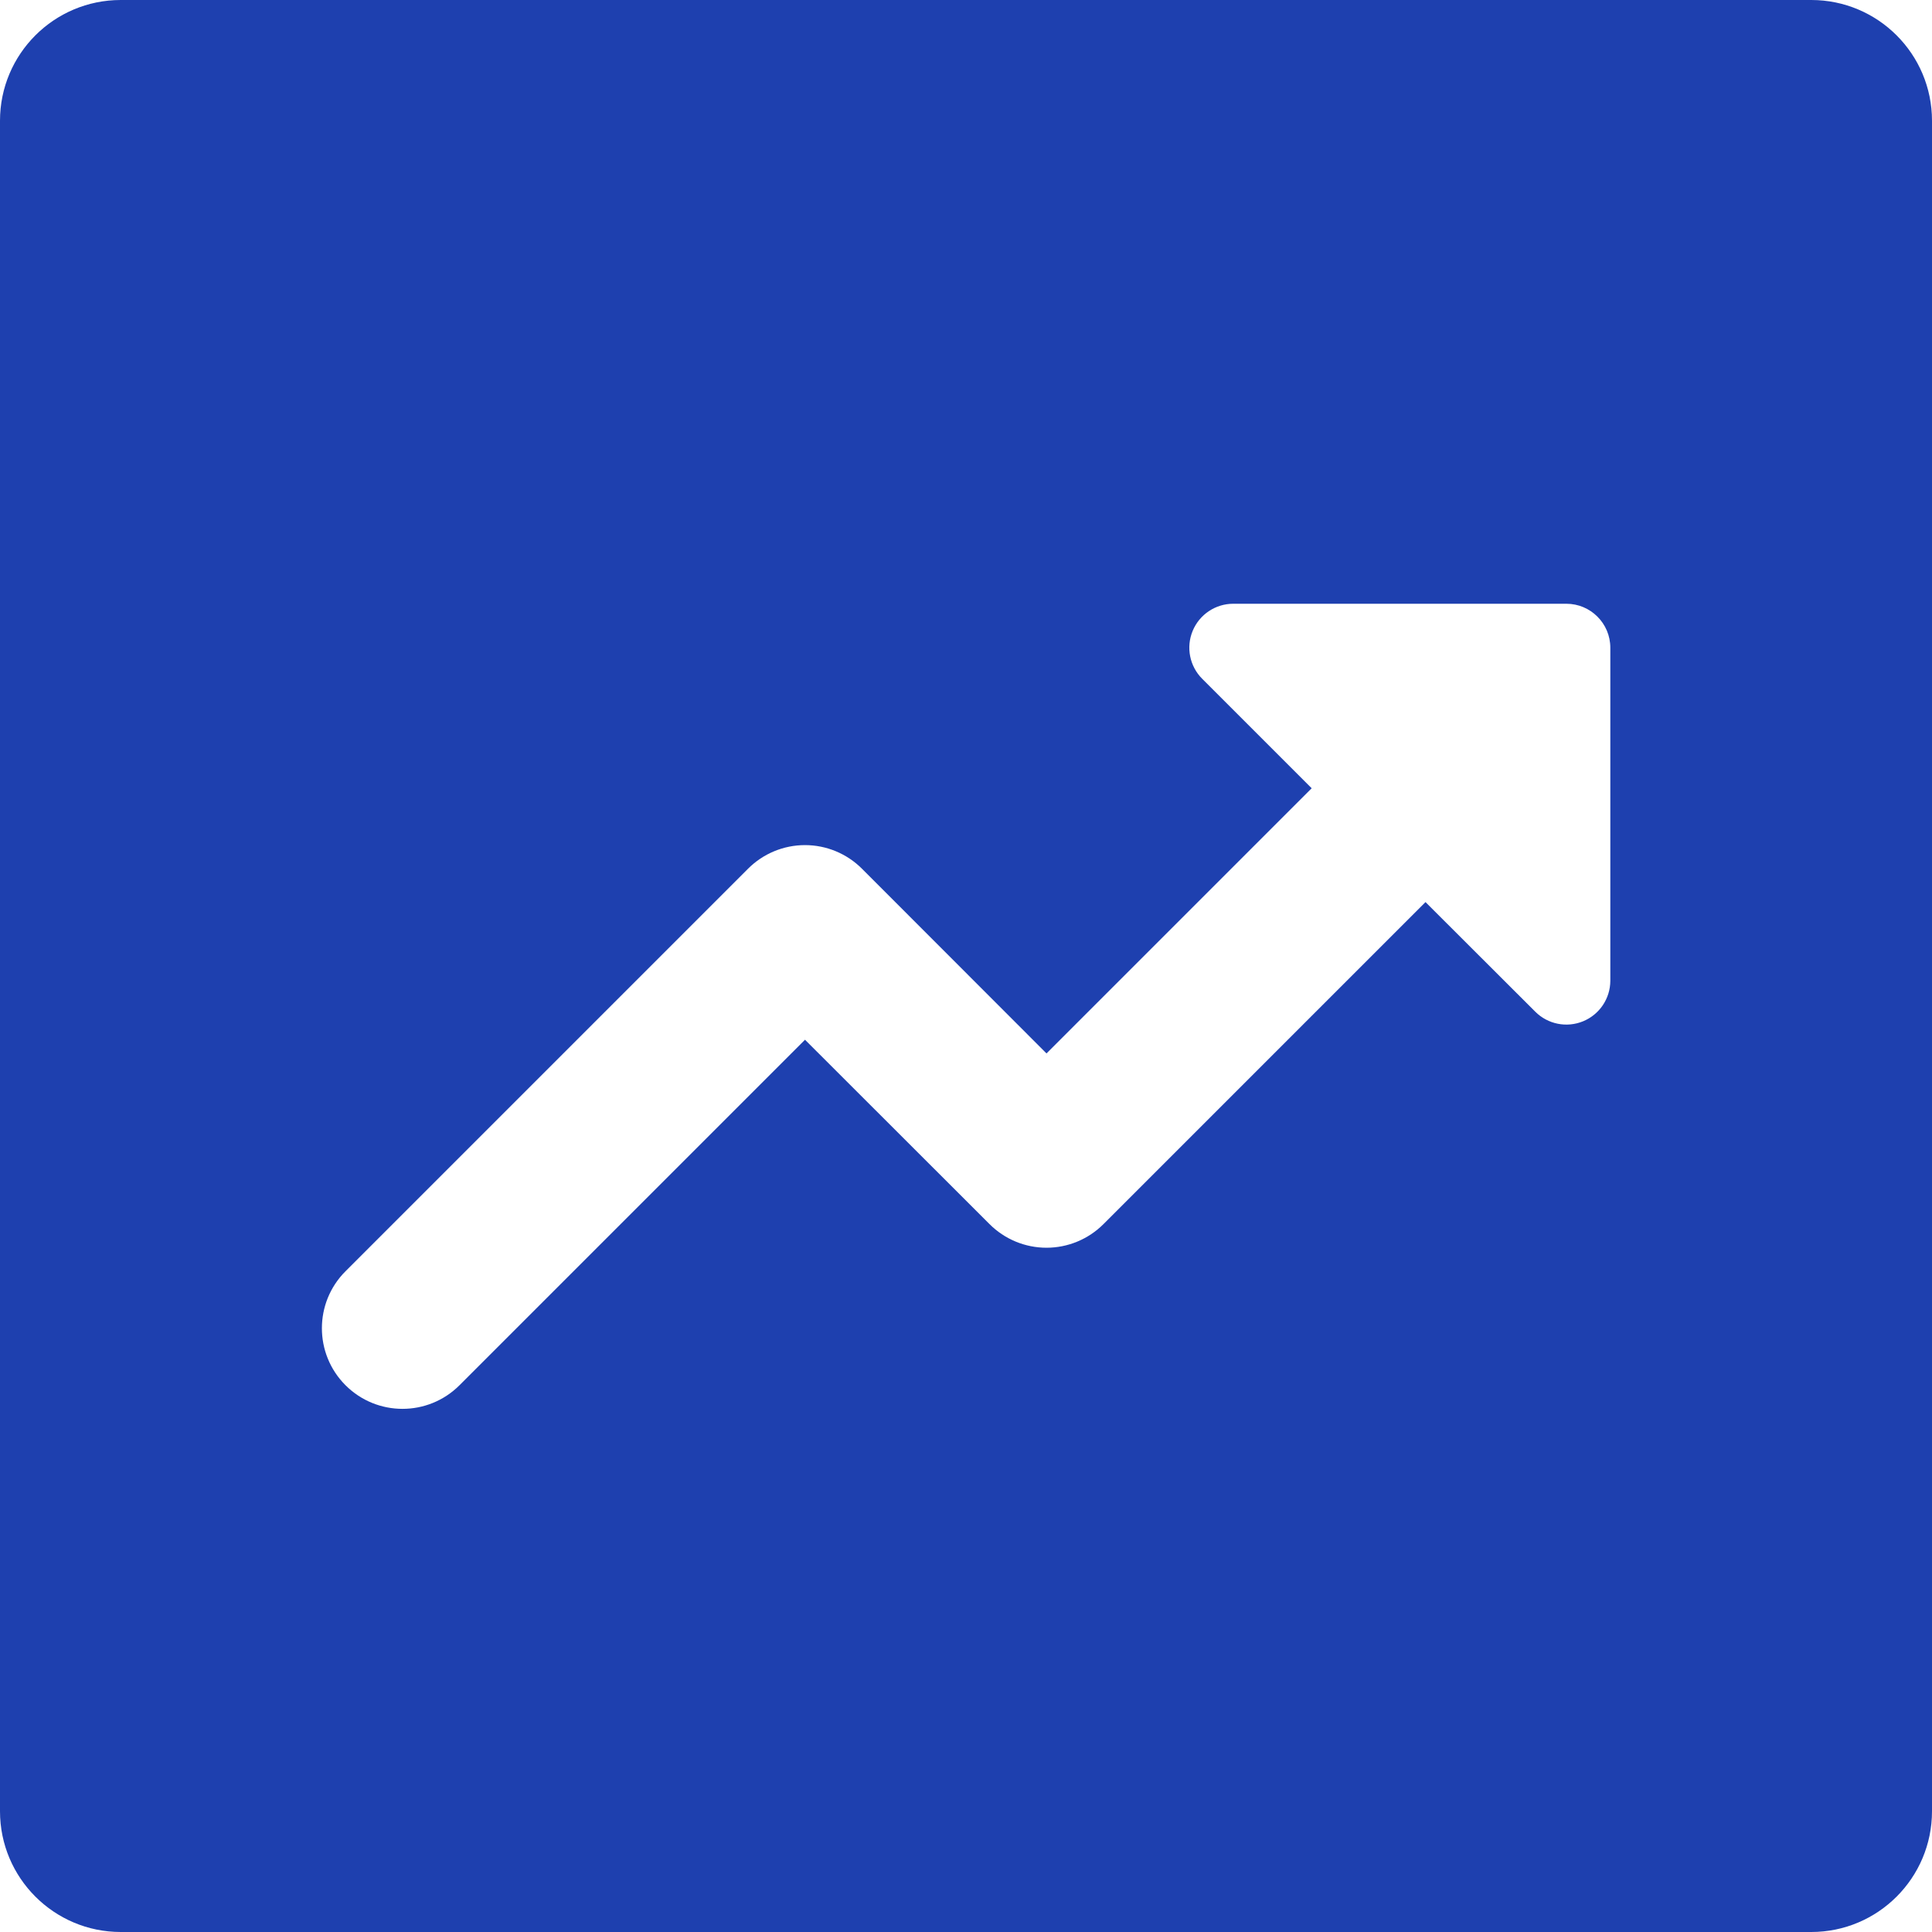
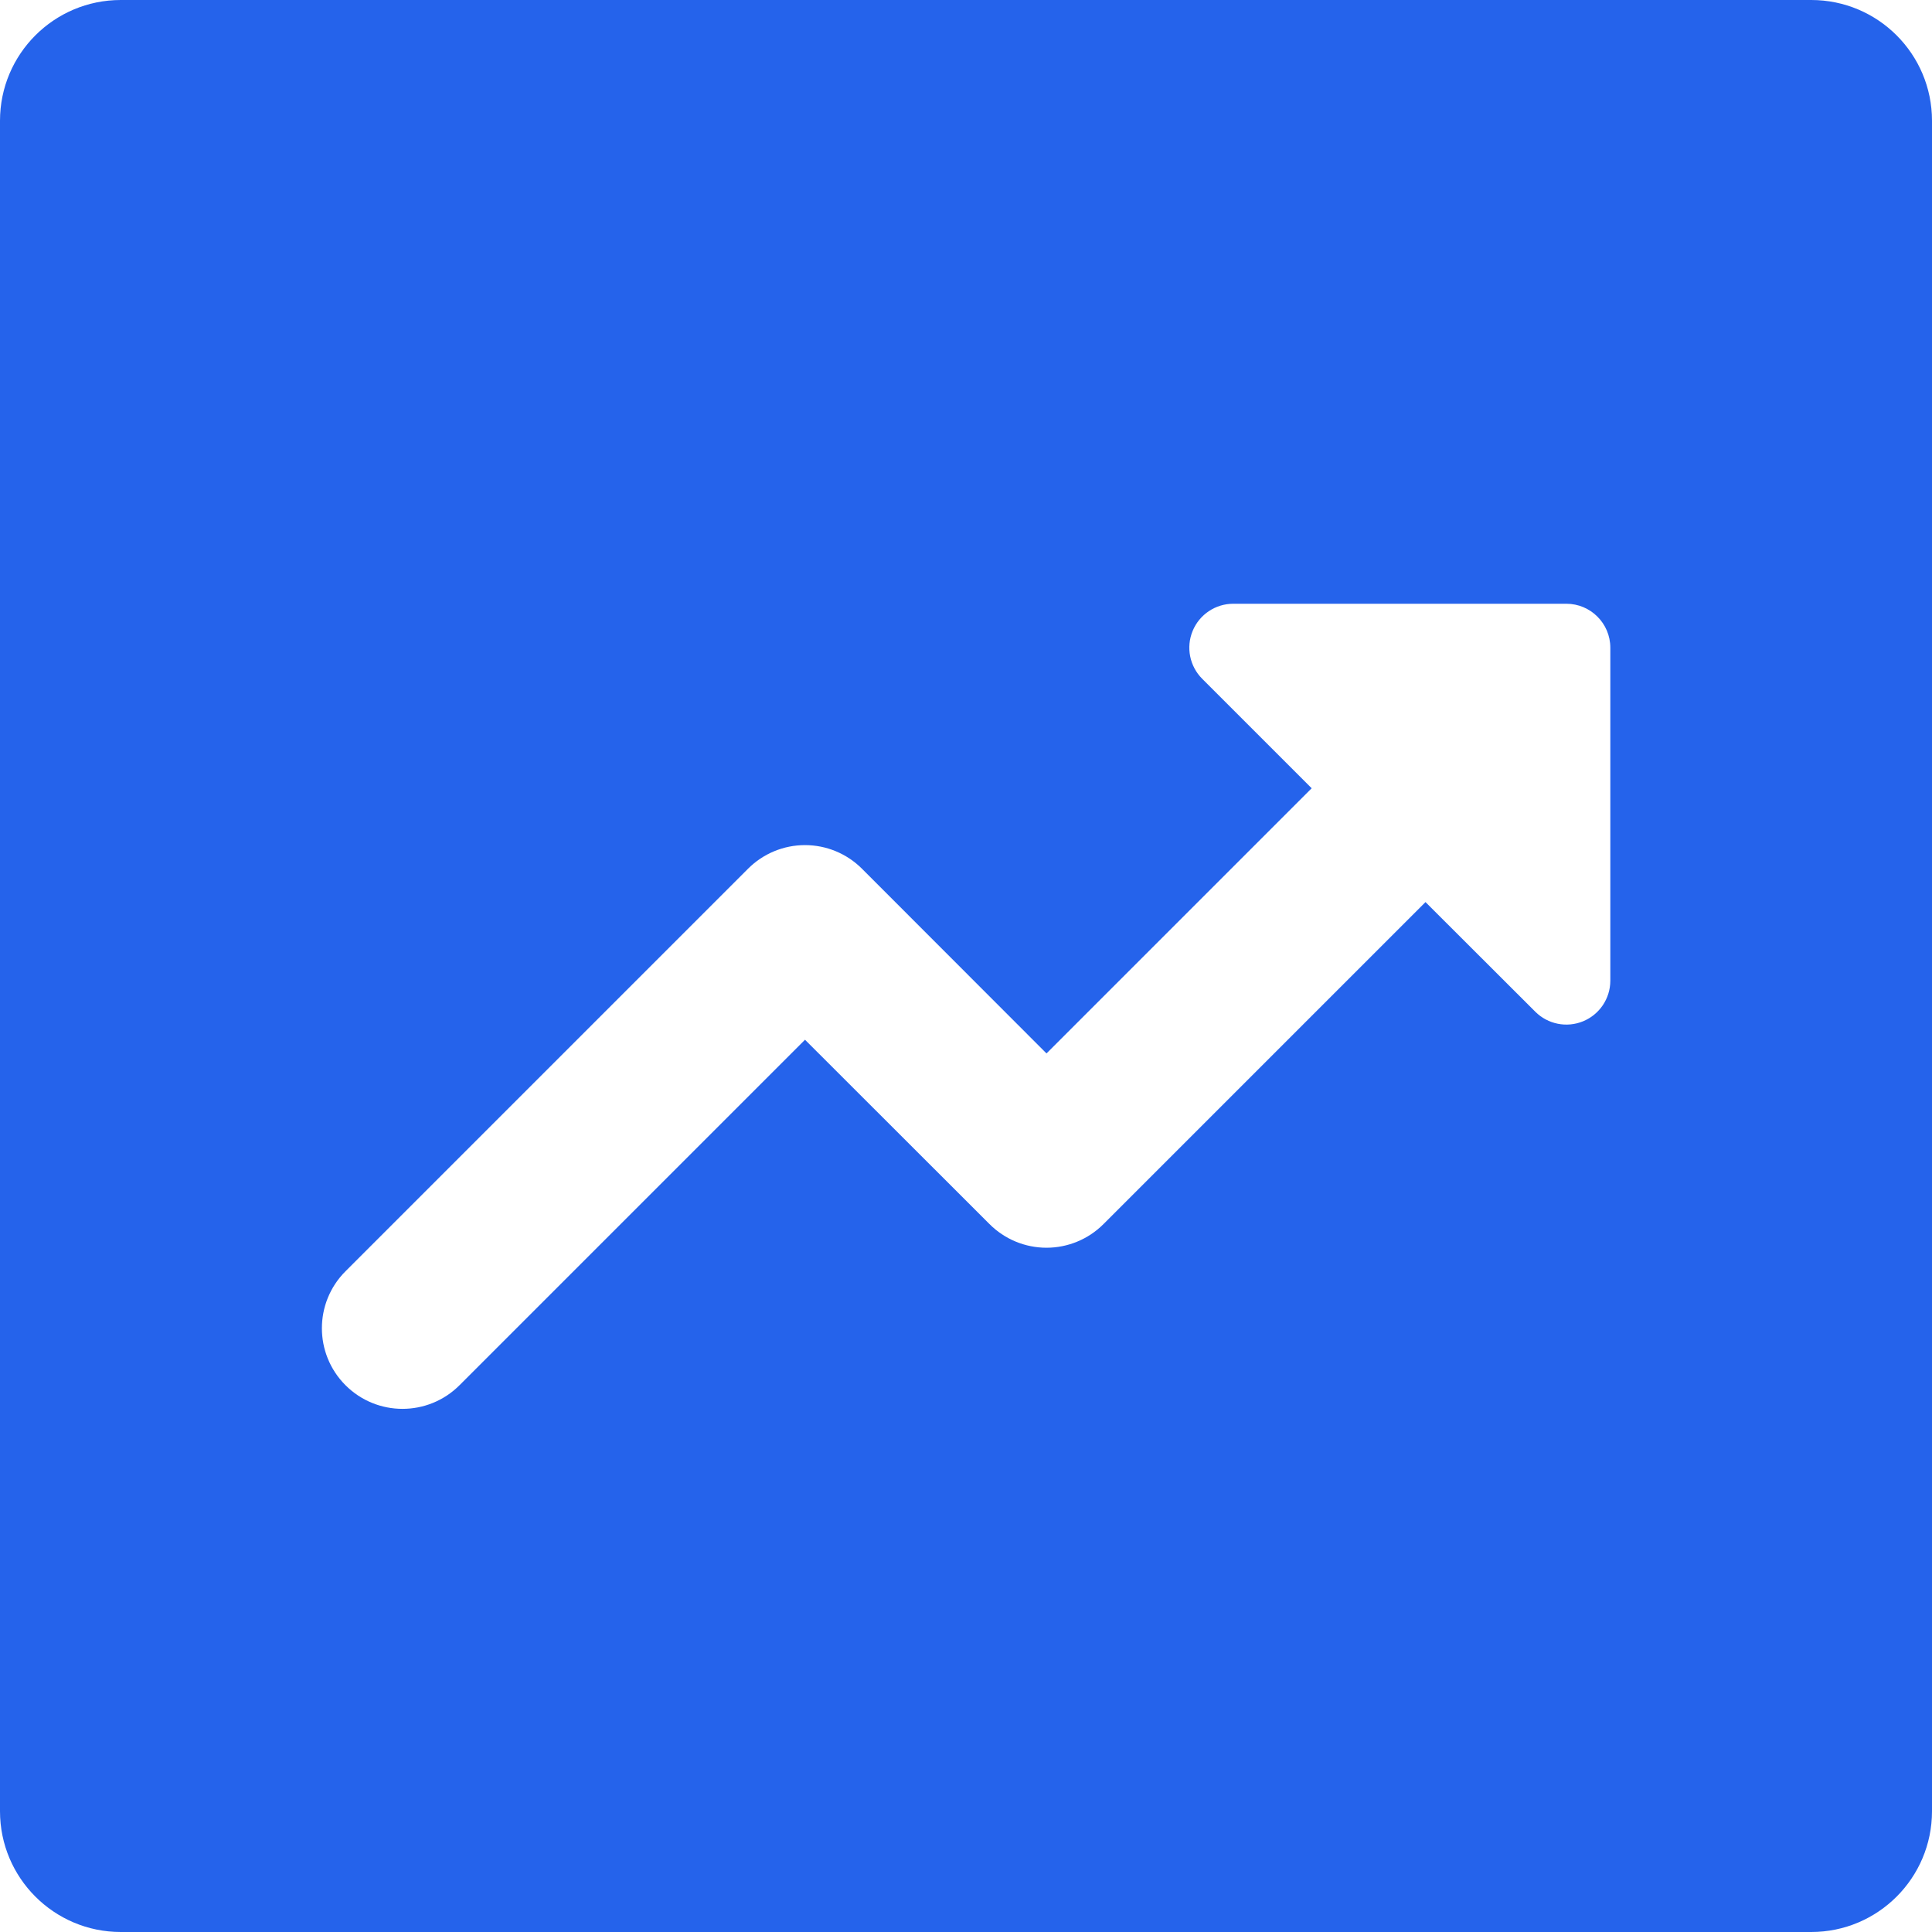
<svg xmlns="http://www.w3.org/2000/svg" width="128" height="128" viewBox="0 0 12 12">
-   <path fill="#1e40af" d="M.75 0A.75.75 0 0 0 0 .75v10.5c0 .414.336.75.75.75h10.5a.75.75 0 0 0 .75-.75V.75a.75.75 0 0 0-.75-.75zm8.979 3.75c.15 0 .273.122.273.273v2.069a.273.273 0 0 1-.466.192l-.682-.681l-2 2a.5.5 0 0 1-.708 0L5 6.458L2.854 8.604a.5.5 0 1 1-.708-.708l2.5-2.5a.5.5 0 0 1 .708 0L6.5 6.543l1.647-1.647l-.68-.68a.273.273 0 0 1 .193-.466z" />
+   <path fill="#2563eb" d="M.75 0A.75.75 0 0 0 0 .75v10.5c0 .414.336.75.75.75h10.5a.75.75 0 0 0 .75-.75V.75a.75.75 0 0 0-.75-.75zm8.979 3.75c.15 0 .273.122.273.273v2.069a.273.273 0 0 1-.466.192l-.682-.681l-2 2a.5.5 0 0 1-.708 0L5 6.458L2.854 8.604a.5.5 0 1 1-.708-.708l2.5-2.5a.5.5 0 0 1 .708 0L6.5 6.543l1.647-1.647l-.68-.68a.273.273 0 0 1 .193-.466z" />
</svg>
